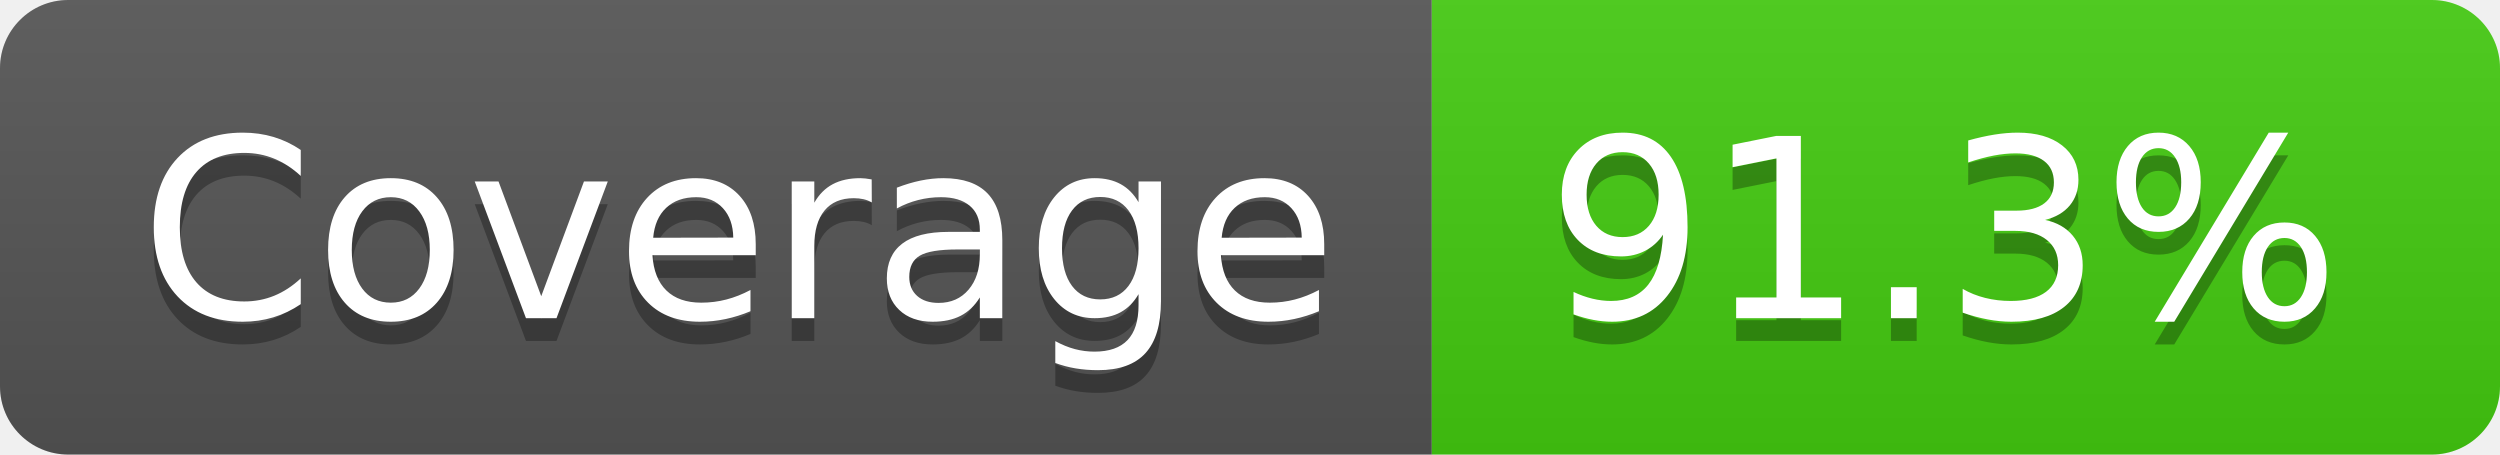
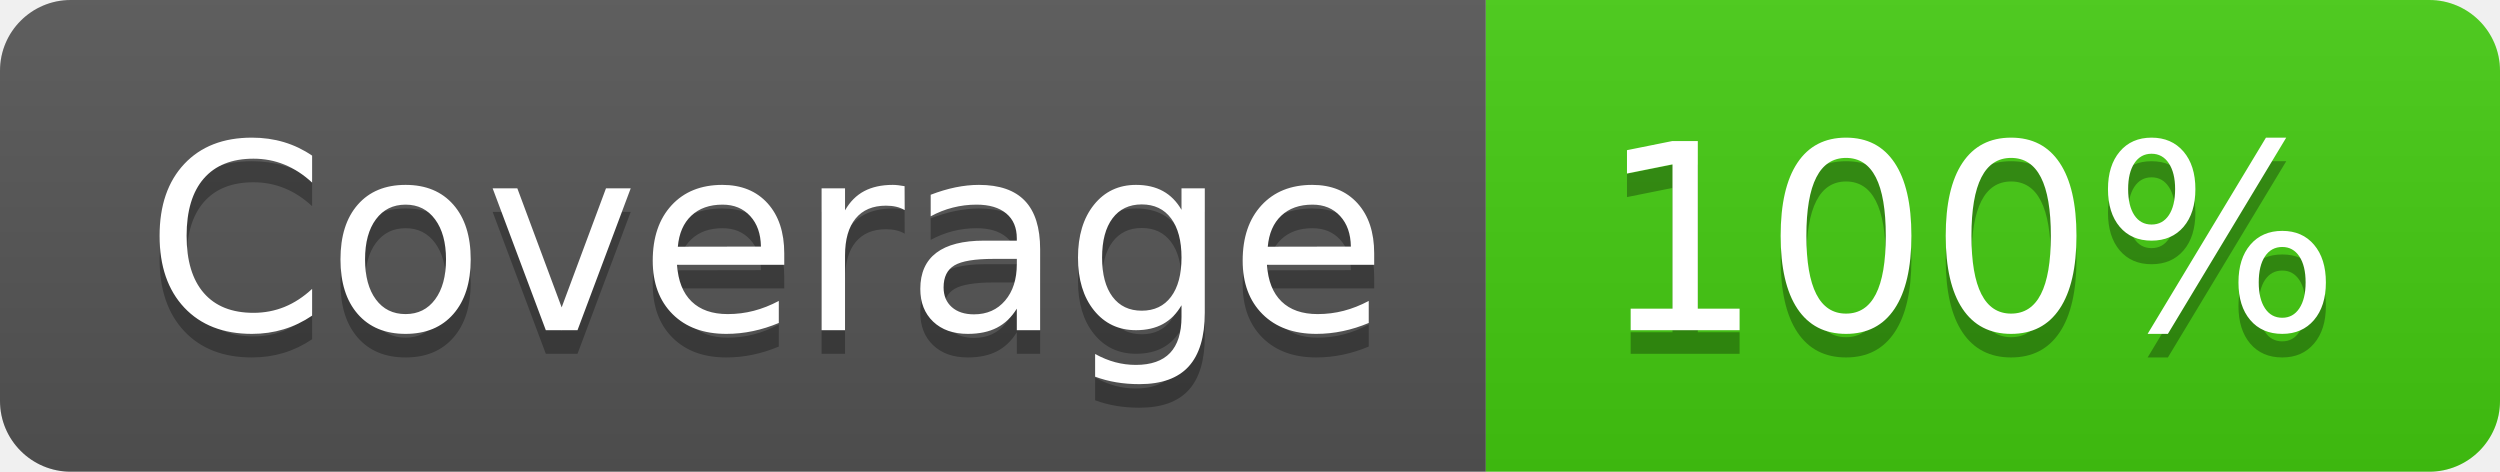
- <svg xmlns="http://www.w3.org/2000/svg" width="110" height="20">
+ <svg xmlns="http://www.w3.org/2000/svg" width="106" height="20">
  <linearGradient id="b" x2="0" y2="100%">
    <stop offset="0" stop-color="#bbb" stop-opacity=".1" />
    <stop offset="1" stop-opacity=".1" />
  </linearGradient>
  <clipPath id="a">
-     <rect width="110" height="20" rx="3" fill="#fff" />
+     <rect width="106" height="20" rx="3" fill="#fff" />
  </clipPath>
  <g clip-path="url(#a)">
    <path fill="#555" d="M0 0h63v20H0z" />
-     <path fill="#4c1" d="M63 0h47v20H63z" />
-     <path fill="url(#b)" d="M0 0h110v20H0z" />
+     <path fill="#4c1" d="M63 0h43v20H63z" />
+     <path fill="url(#b)" d="M0 0h106v20H0z" />
  </g>
  <g fill="#fff" text-anchor="middle" font-family="DejaVu Sans,Verdana,Geneva,sans-serif" font-size="110">
    <text x="325" y="150" fill="#010101" fill-opacity=".3" transform="scale(.1)" textLength="530">Coverage</text>
    <text x="325" y="140" transform="scale(.1)" textLength="530">Coverage</text>
-     <text x="855" y="150" fill="#010101" fill-opacity=".3" transform="scale(.1)" textLength="370">91.3%</text>
-     <text x="855" y="140" transform="scale(.1)" textLength="370">91.3%</text>
+     <text x="835" y="150" fill="#010101" fill-opacity=".3" transform="scale(.1)" textLength="330">100%</text>
+     <text x="835" y="140" transform="scale(.1)" textLength="330">100%</text>
  </g>
</svg>
